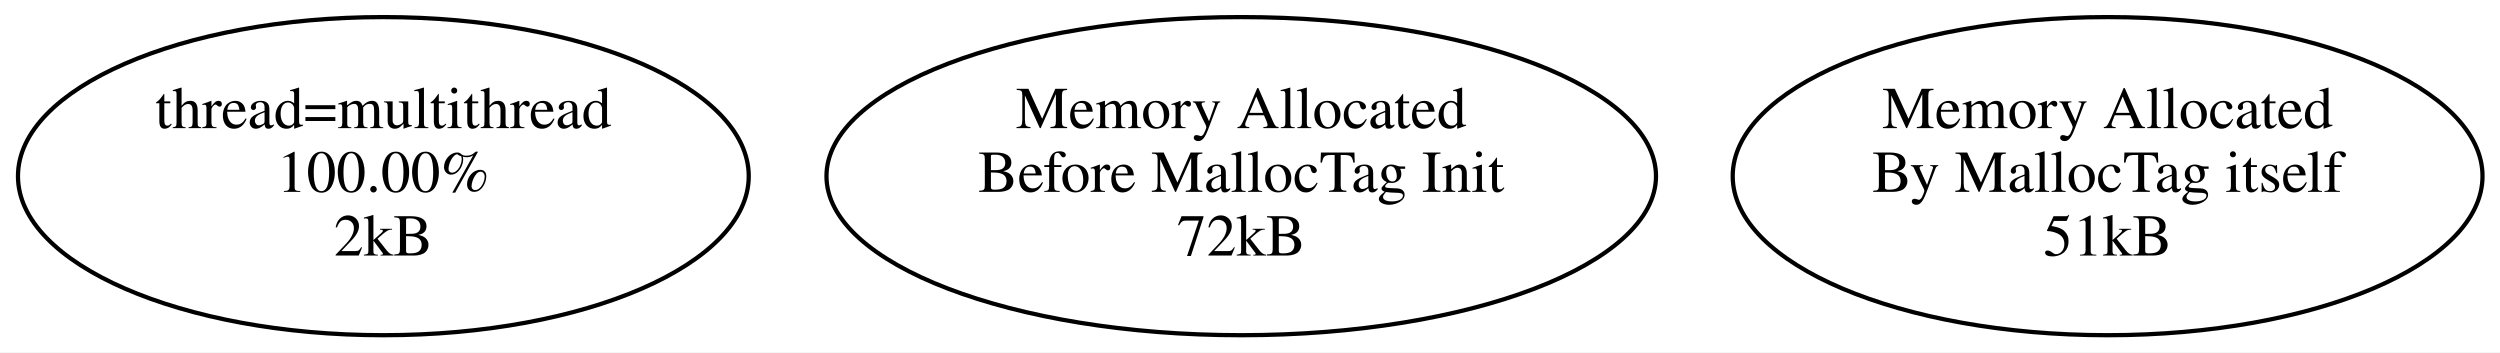
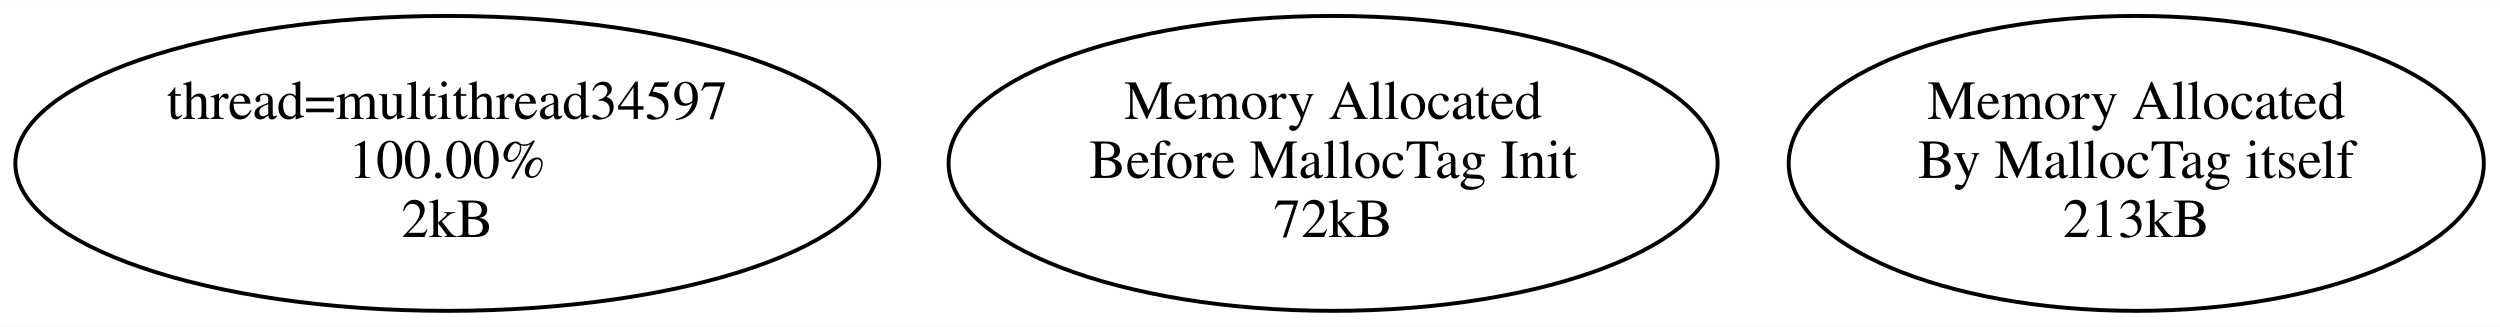
- <svg xmlns="http://www.w3.org/2000/svg" width="589pt" height="83pt" viewBox="0.00 0.00 588.66 82.95">
+ <svg xmlns="http://www.w3.org/2000/svg" width="635pt" height="83pt" viewBox="0.00 0.00 634.99 82.95">
  <g id="graph0" class="graph" transform="scale(1 1) rotate(0) translate(4 78.9533)">
-     <polygon fill="#ffffff" stroke="transparent" points="-4,4 -4,-78.953 584.655,-78.953 584.655,4 -4,4" />
+     <polygon fill="#ffffff" stroke="transparent" points="-4,4 -4,-78.953 630.99,-78.953 630.99,4 -4,4" />
    <g id="node1" class="node">
-       <ellipse fill="none" stroke="#000000" cx="86.267" cy="-37.477" rx="86.035" ry="37.453" />
-       <text text-anchor="middle" x="86.267" y="-48.777" font-family="Times,serif" font-size="14.00" fill="#000000">thread=multithread</text>
-       <text text-anchor="middle" x="86.267" y="-33.777" font-family="Times,serif" font-size="14.00" fill="#000000">100.00%</text>
-       <text text-anchor="middle" x="86.267" y="-18.777" font-family="Times,serif" font-size="14.00" fill="#000000">2kB</text>
+       <ellipse fill="none" stroke="#000000" cx="109.602" cy="-37.477" rx="109.703" ry="37.453" />
+       <text text-anchor="middle" x="109.602" y="-48.777" font-family="Times,serif" font-size="14.00" fill="#000000">thread=multithread34597</text>
+       <text text-anchor="middle" x="109.602" y="-33.777" font-family="Times,serif" font-size="14.00" fill="#000000">100.00%</text>
+       <text text-anchor="middle" x="109.602" y="-18.777" font-family="Times,serif" font-size="14.00" fill="#000000">2kB</text>
    </g>
    <g id="node2" class="node">
-       <ellipse fill="none" stroke="#000000" cx="288.267" cy="-37.477" rx="97.662" ry="37.453" />
-       <text text-anchor="middle" x="288.267" y="-48.777" font-family="Times,serif" font-size="14.00" fill="#000000">Memory Allocated</text>
-       <text text-anchor="middle" x="288.267" y="-33.777" font-family="Times,serif" font-size="14.00" fill="#000000">Before MallocTag Init</text>
-       <text text-anchor="middle" x="288.267" y="-18.777" font-family="Times,serif" font-size="14.00" fill="#000000">72kB</text>
+       <ellipse fill="none" stroke="#000000" cx="334.602" cy="-37.477" rx="97.662" ry="37.453" />
+       <text text-anchor="middle" x="334.602" y="-48.777" font-family="Times,serif" font-size="14.00" fill="#000000">Memory Allocated</text>
+       <text text-anchor="middle" x="334.602" y="-33.777" font-family="Times,serif" font-size="14.00" fill="#000000">Before MallocTag Init</text>
+       <text text-anchor="middle" x="334.602" y="-18.777" font-family="Times,serif" font-size="14.00" fill="#000000">72kB</text>
    </g>
    <g id="node3" class="node">
-       <ellipse fill="none" stroke="#000000" cx="492.267" cy="-37.477" rx="88.277" ry="37.453" />
-       <text text-anchor="middle" x="492.267" y="-48.777" font-family="Times,serif" font-size="14.00" fill="#000000">Memory Allocated</text>
-       <text text-anchor="middle" x="492.267" y="-33.777" font-family="Times,serif" font-size="14.00" fill="#000000">By MallocTag itself</text>
-       <text text-anchor="middle" x="492.267" y="-18.777" font-family="Times,serif" font-size="14.00" fill="#000000">51kB</text>
+       <ellipse fill="none" stroke="#000000" cx="538.602" cy="-37.477" rx="88.277" ry="37.453" />
+       <text text-anchor="middle" x="538.602" y="-48.777" font-family="Times,serif" font-size="14.00" fill="#000000">Memory Allocated</text>
+       <text text-anchor="middle" x="538.602" y="-33.777" font-family="Times,serif" font-size="14.00" fill="#000000">By MallocTag itself</text>
+       <text text-anchor="middle" x="538.602" y="-18.777" font-family="Times,serif" font-size="14.00" fill="#000000">213kB</text>
    </g>
  </g>
</svg>
